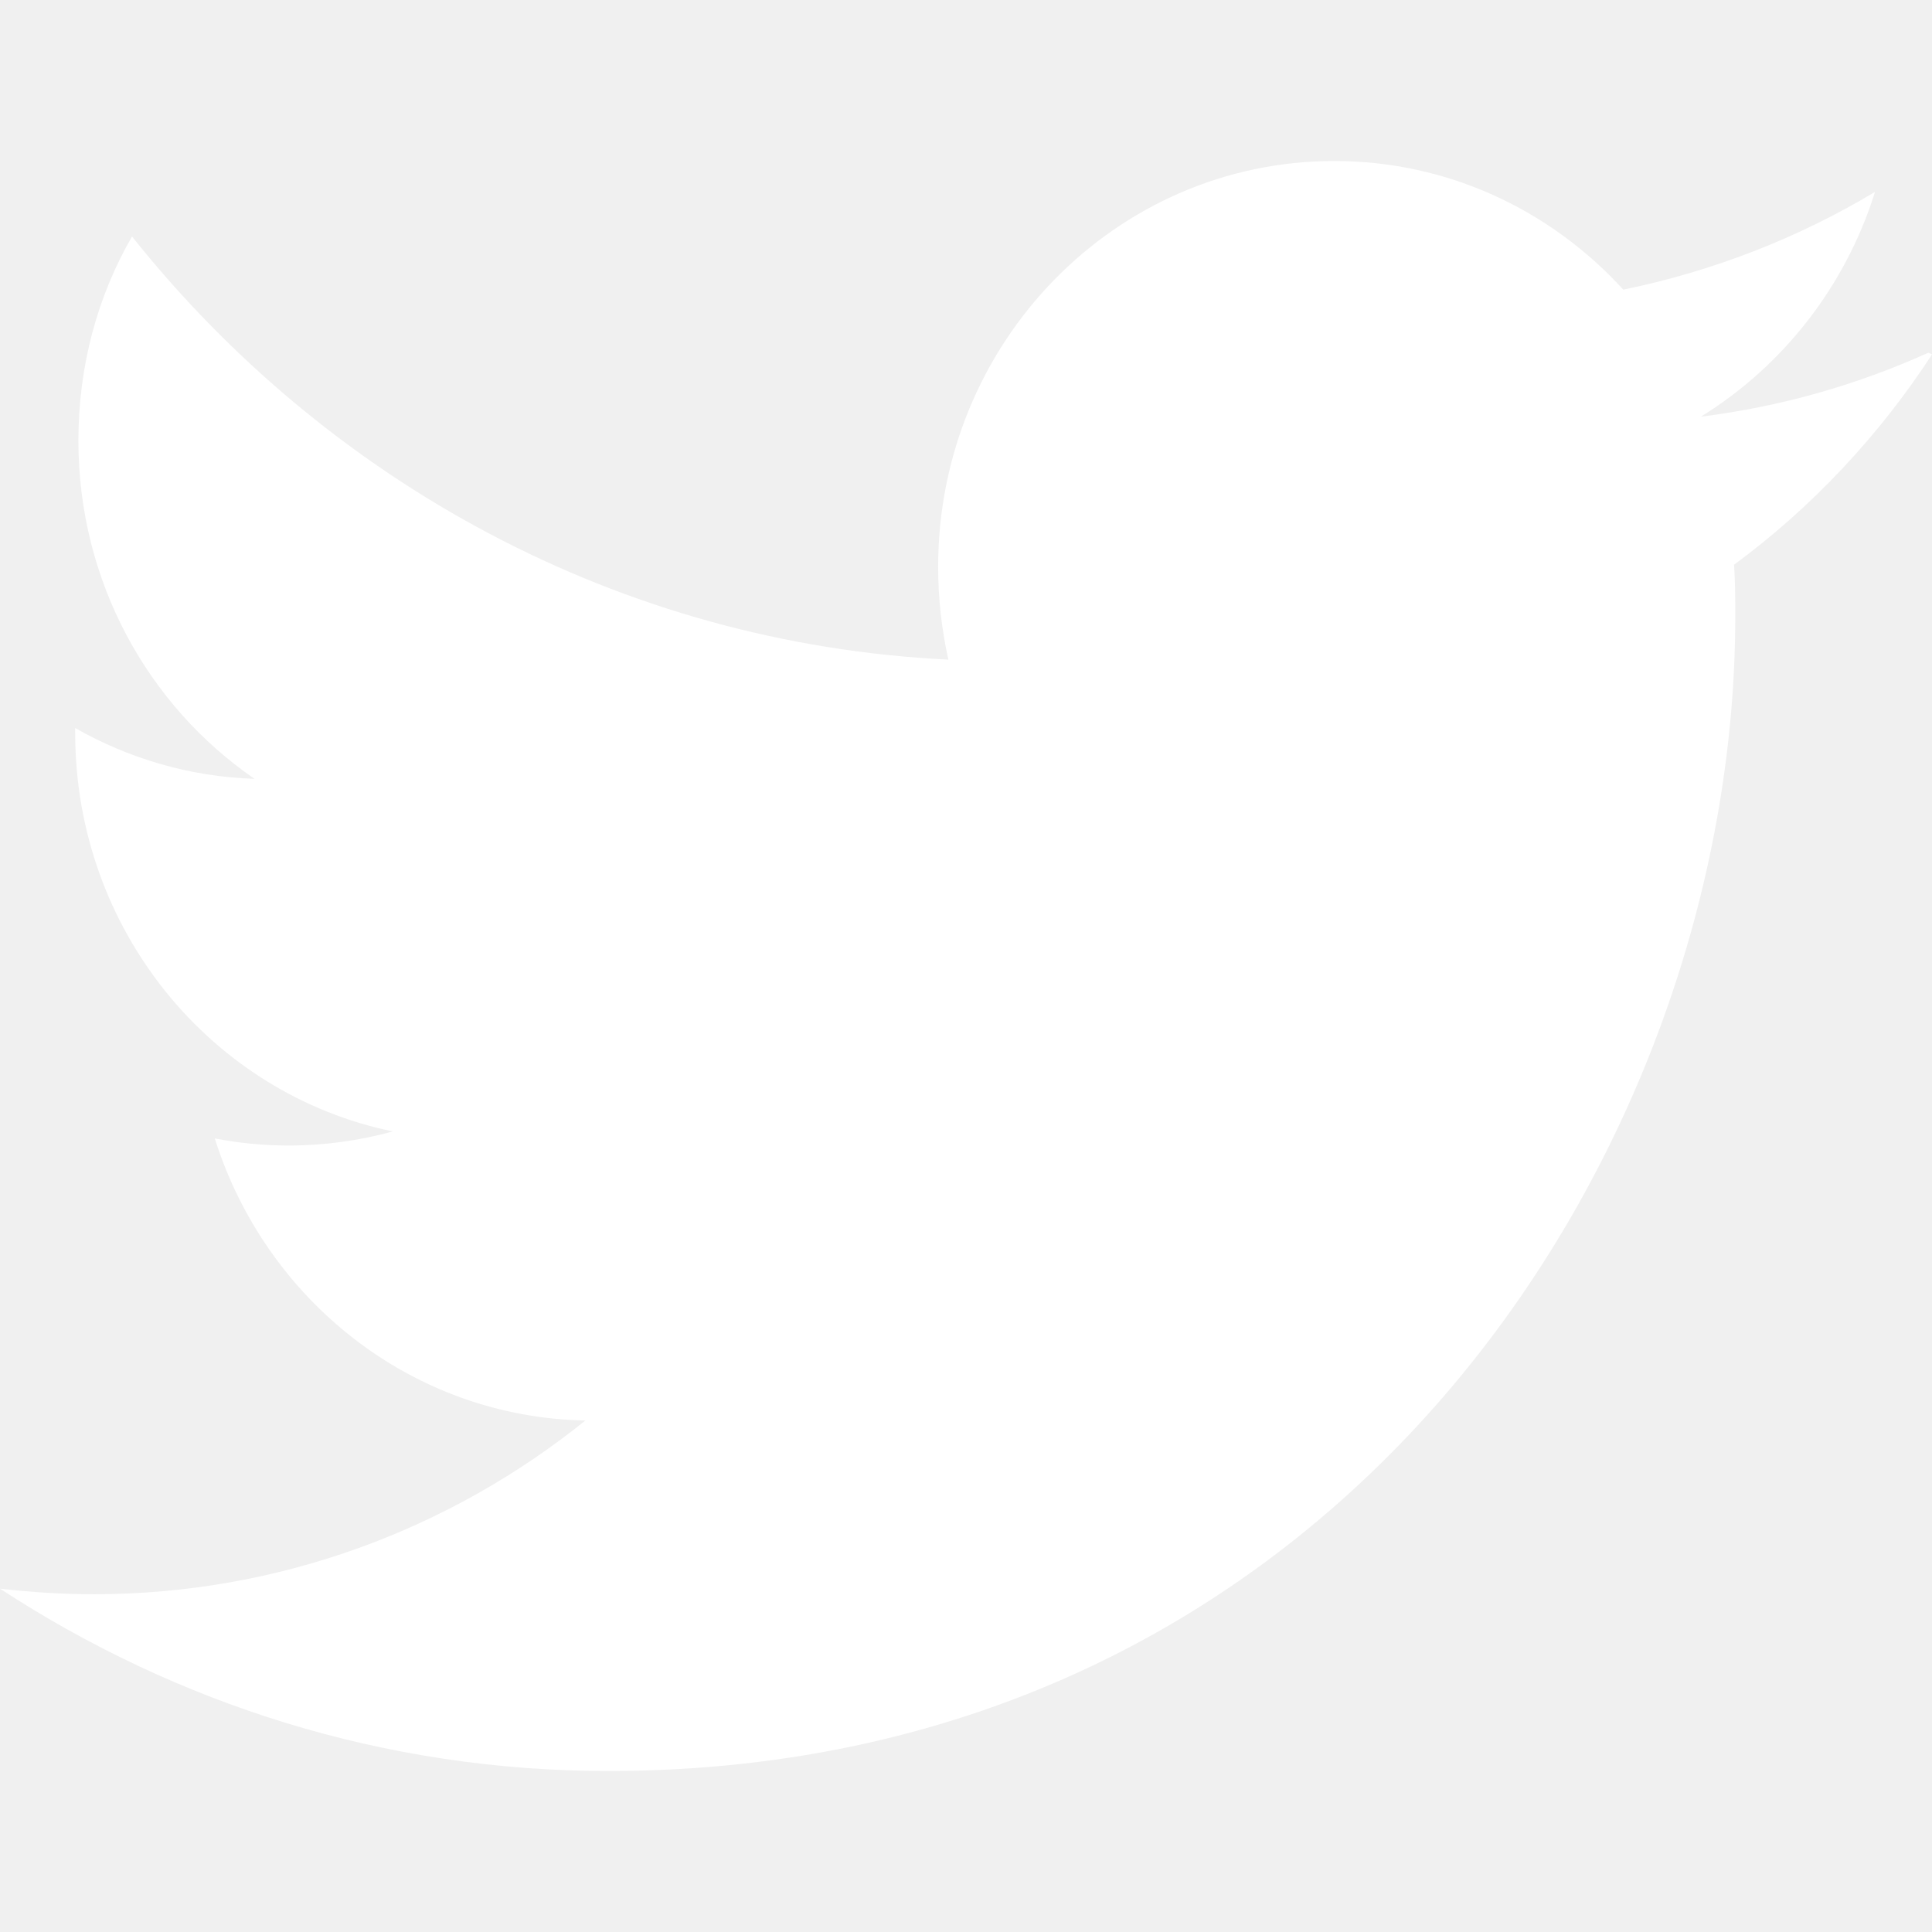
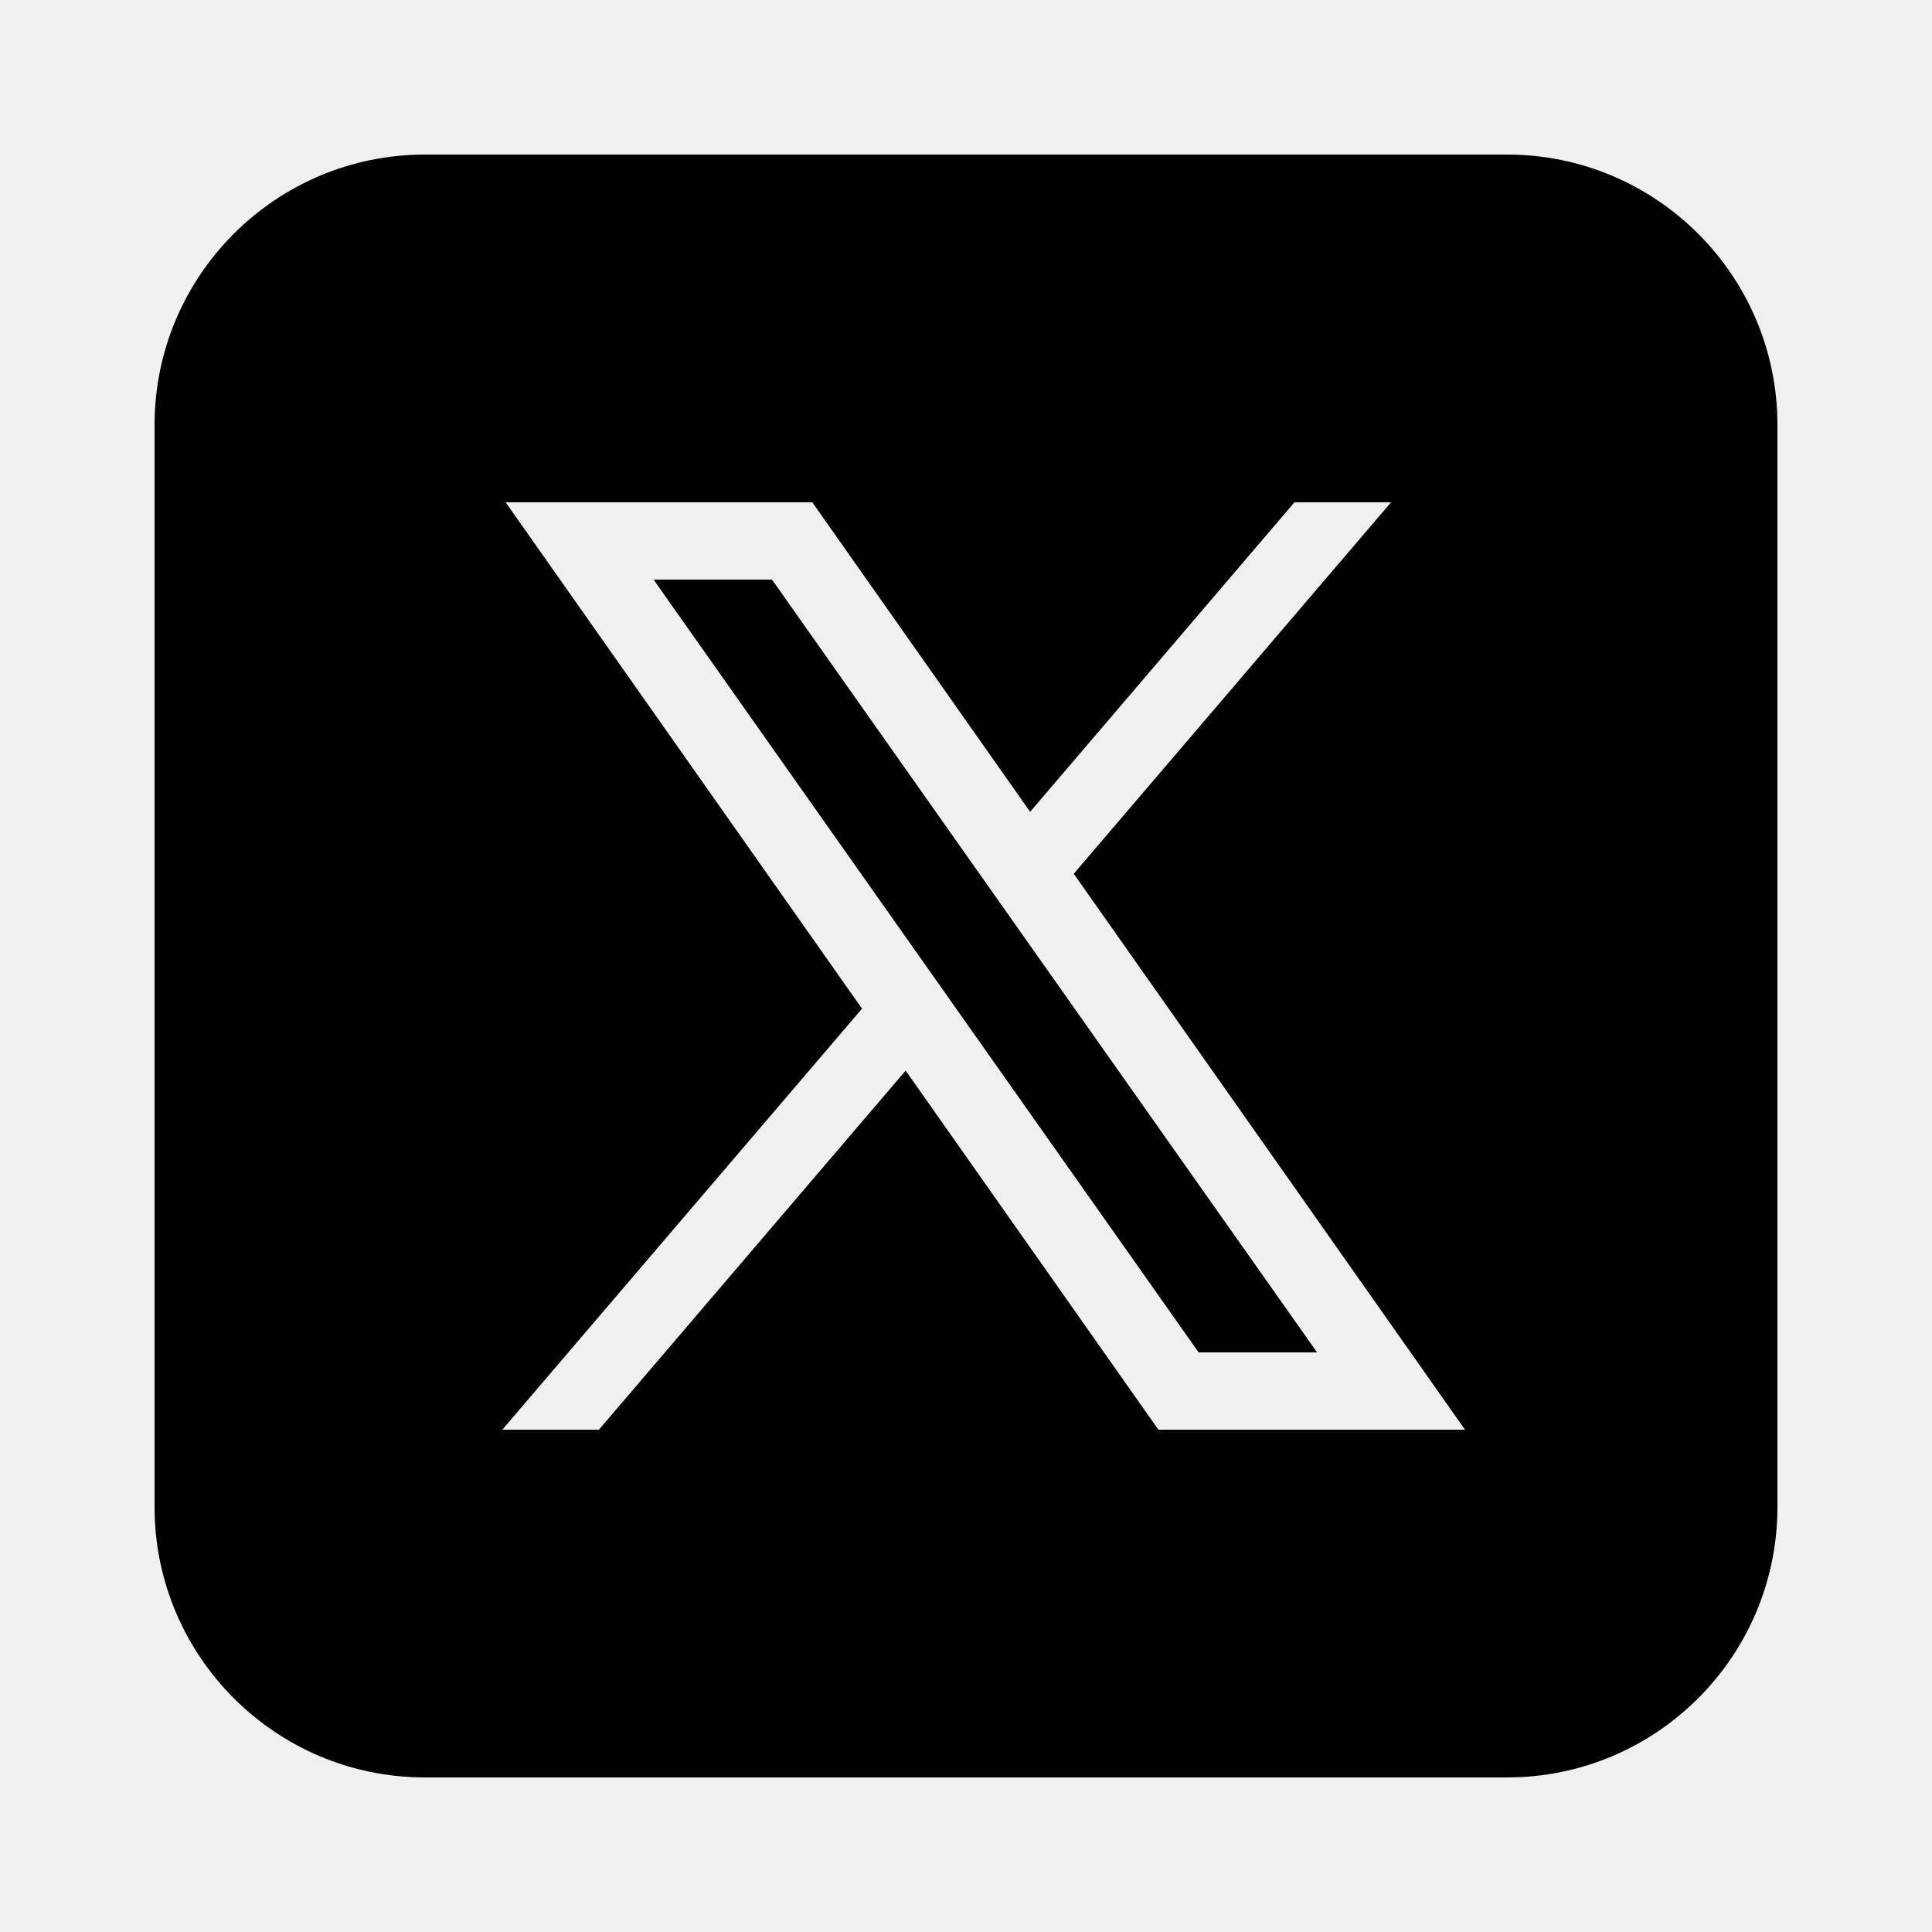
- <svg xmlns="http://www.w3.org/2000/svg" width="24" height="24" viewBox="0 0 24 24" fill="none">
-   <g clip-path="url(#clip0)">
-     <path d="M23.954 4.382C23.069 4.781 22.124 5.052 21.129 5.176C22.143 4.55 22.923 3.563 23.292 2.384C22.341 2.954 21.287 3.368 20.165 3.598C19.269 2.615 17.992 2 16.574 2C13.857 2 11.654 4.259 11.654 7.041C11.654 7.441 11.699 7.826 11.781 8.194C7.691 7.996 4.066 5.982 1.64 2.938C1.213 3.678 0.974 4.539 0.974 5.476C0.974 7.229 1.844 8.77 3.162 9.675C2.355 9.649 1.596 9.421 0.934 9.044V9.106C0.934 11.551 2.627 13.591 4.88 14.055C4.467 14.169 4.031 14.23 3.584 14.23C3.27 14.23 2.969 14.2 2.668 14.142C3.299 16.145 5.113 17.605 7.272 17.646C5.592 18.998 3.463 19.804 1.17 19.804C0.78 19.804 0.391 19.78 0 19.735C2.189 21.164 4.768 22 7.557 22C16.611 22 21.556 14.315 21.556 7.661C21.556 7.446 21.556 7.23 21.541 7.015C22.502 6.308 23.341 5.415 24.001 4.402L23.954 4.382Z" fill="white" />
-   </g>
-   <defs>
-     <clipPath id="clip0">
-       <rect width="24" height="24" fill="white" />
-     </clipPath>
-   </defs>
+ <svg xmlns="http://www.w3.org/2000/svg" viewBox="0 0 50 50" width="100px" height="100px">
+   <path d="M 11 4 C 7.134 4 4 7.134 4 11 L 4 39 C 4 42.866 7.134 46 11 46 L 39 46 C 42.866 46 46 42.866 46 39 L 46 11 C 46 7.134 42.866 4 39 4 L 11 4 z M 13.086 13 L 21.023 13 L 26.66 21.01 L 33.5 13 L 36 13 L 27.789 22.613 L 37.914 37 L 29.979 37 L 23.438 27.707 L 15.5 37 L 13 37 L 22.309 26.104 L 13.086 13 z M 16.914 15 L 31.021 35 L 34.086 35 L 19.979 15 L 16.914 15 z" />
</svg>
